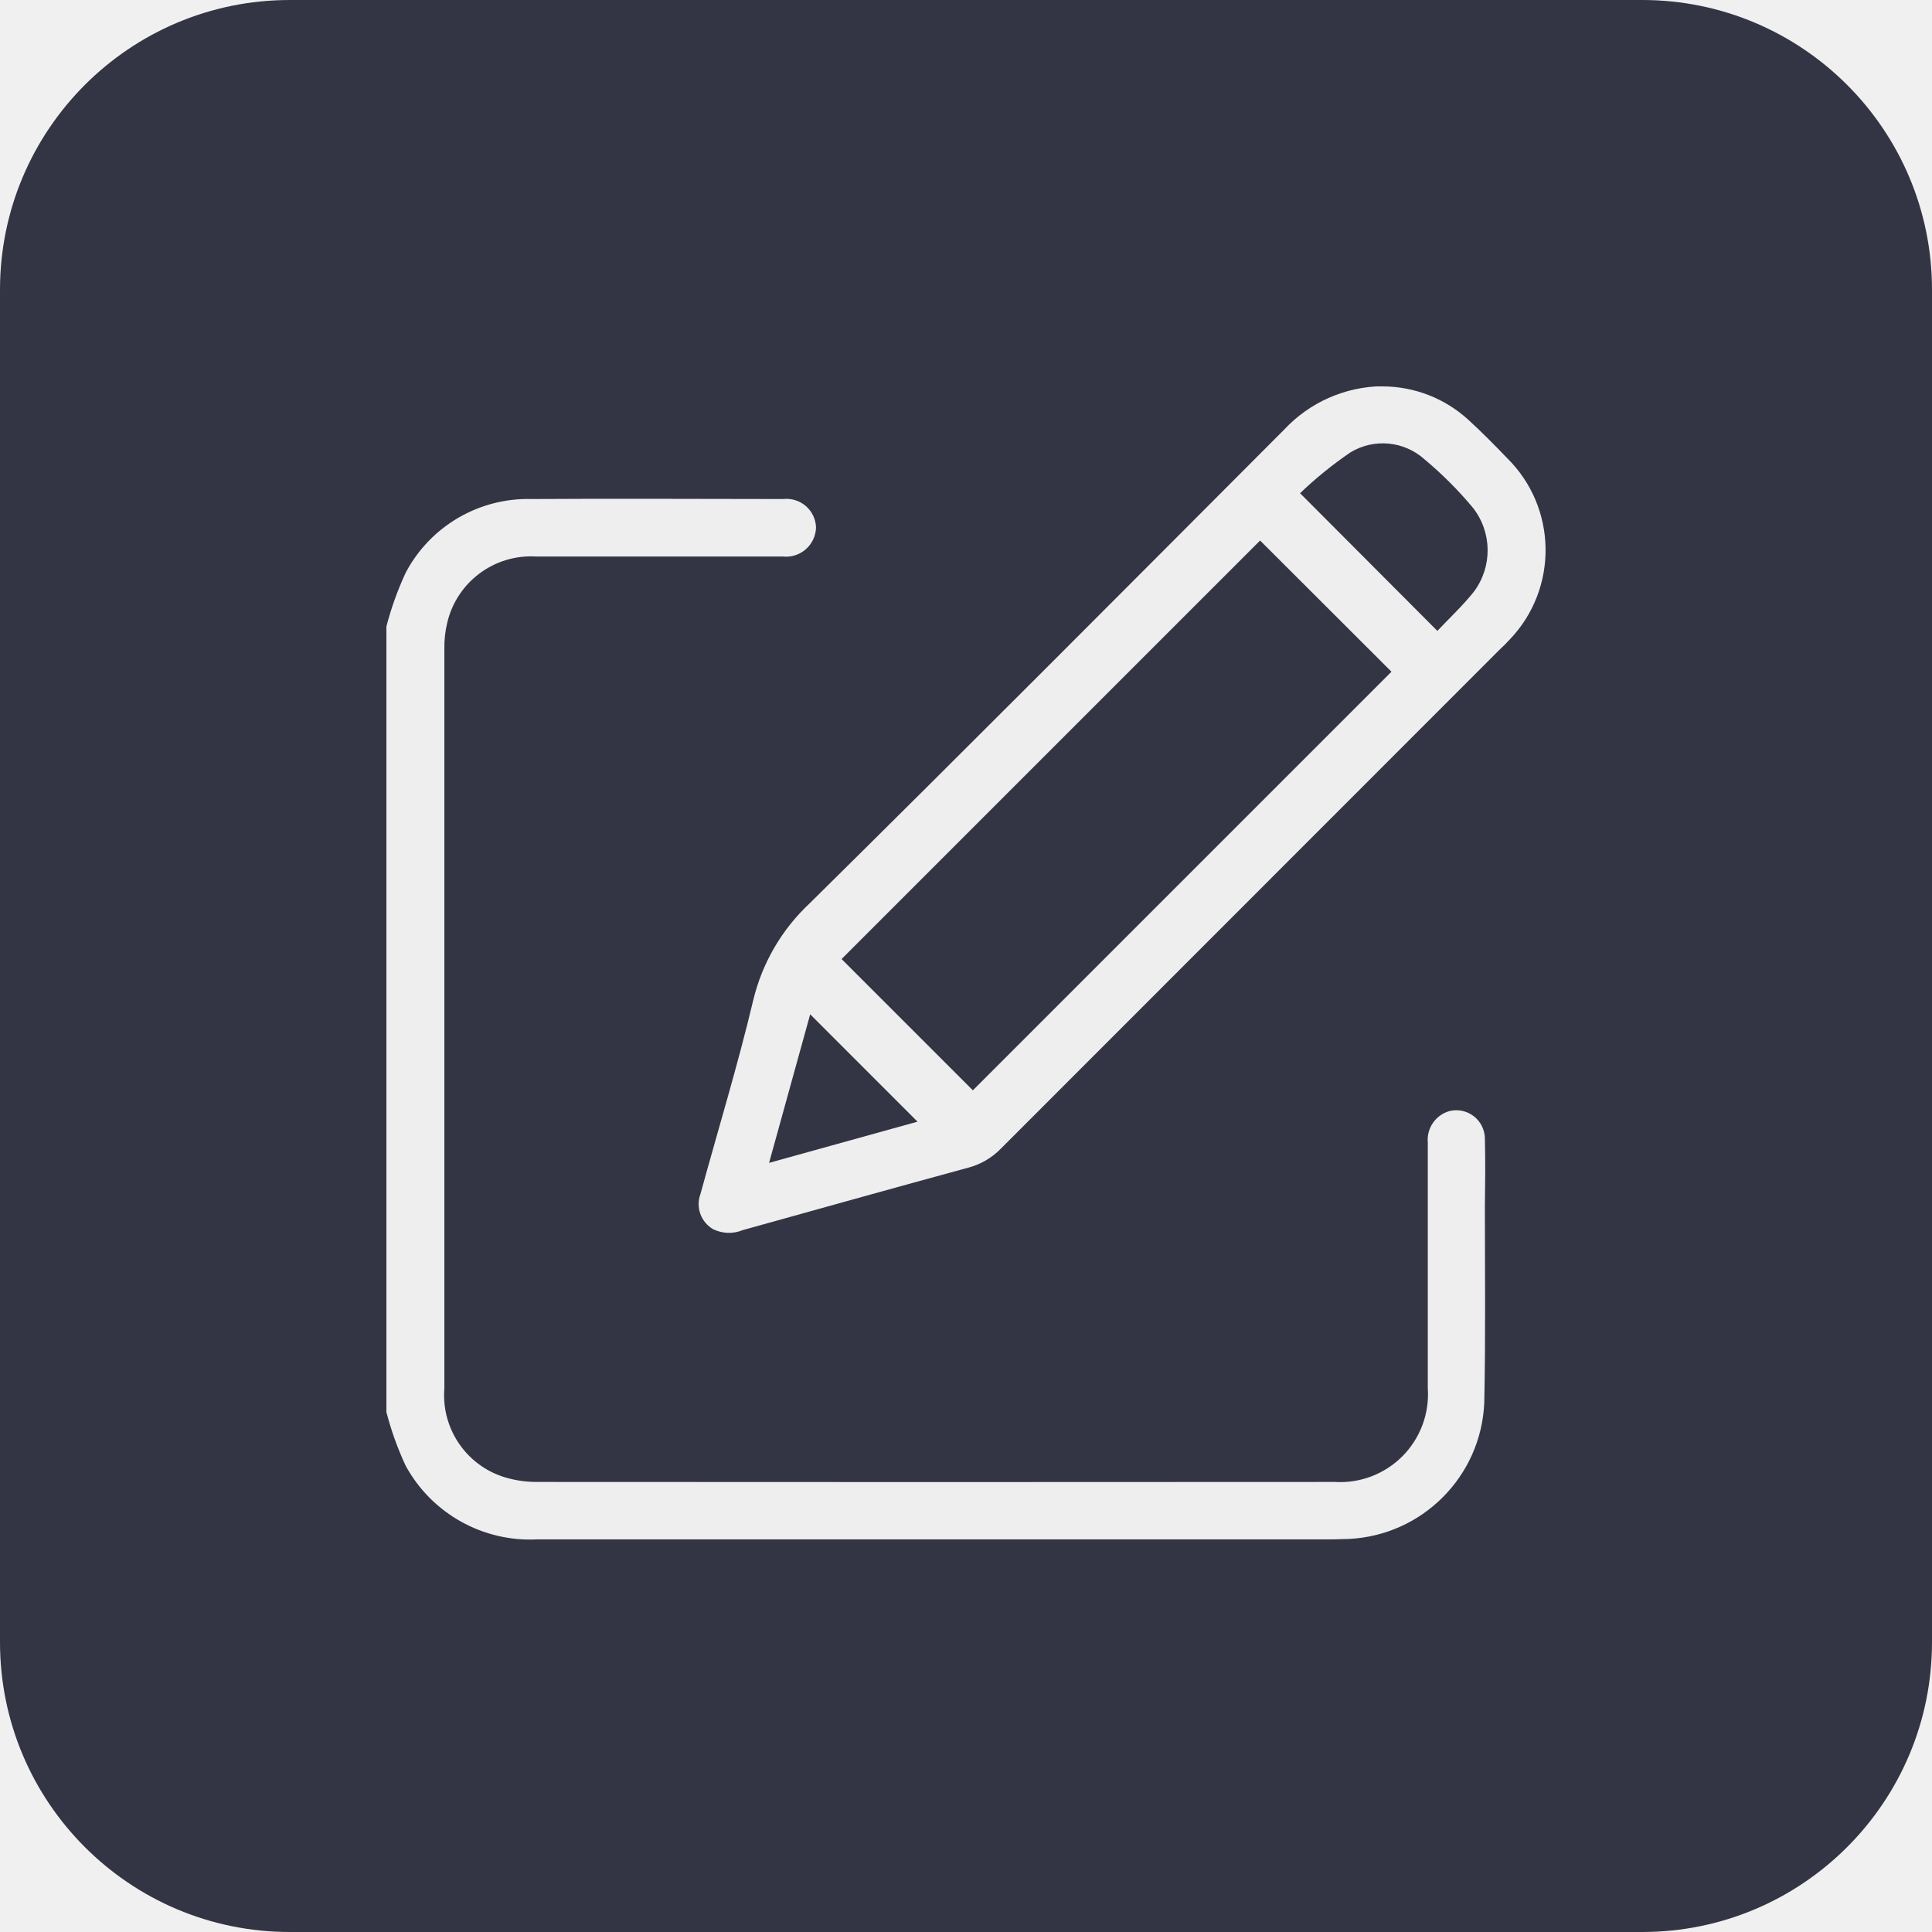
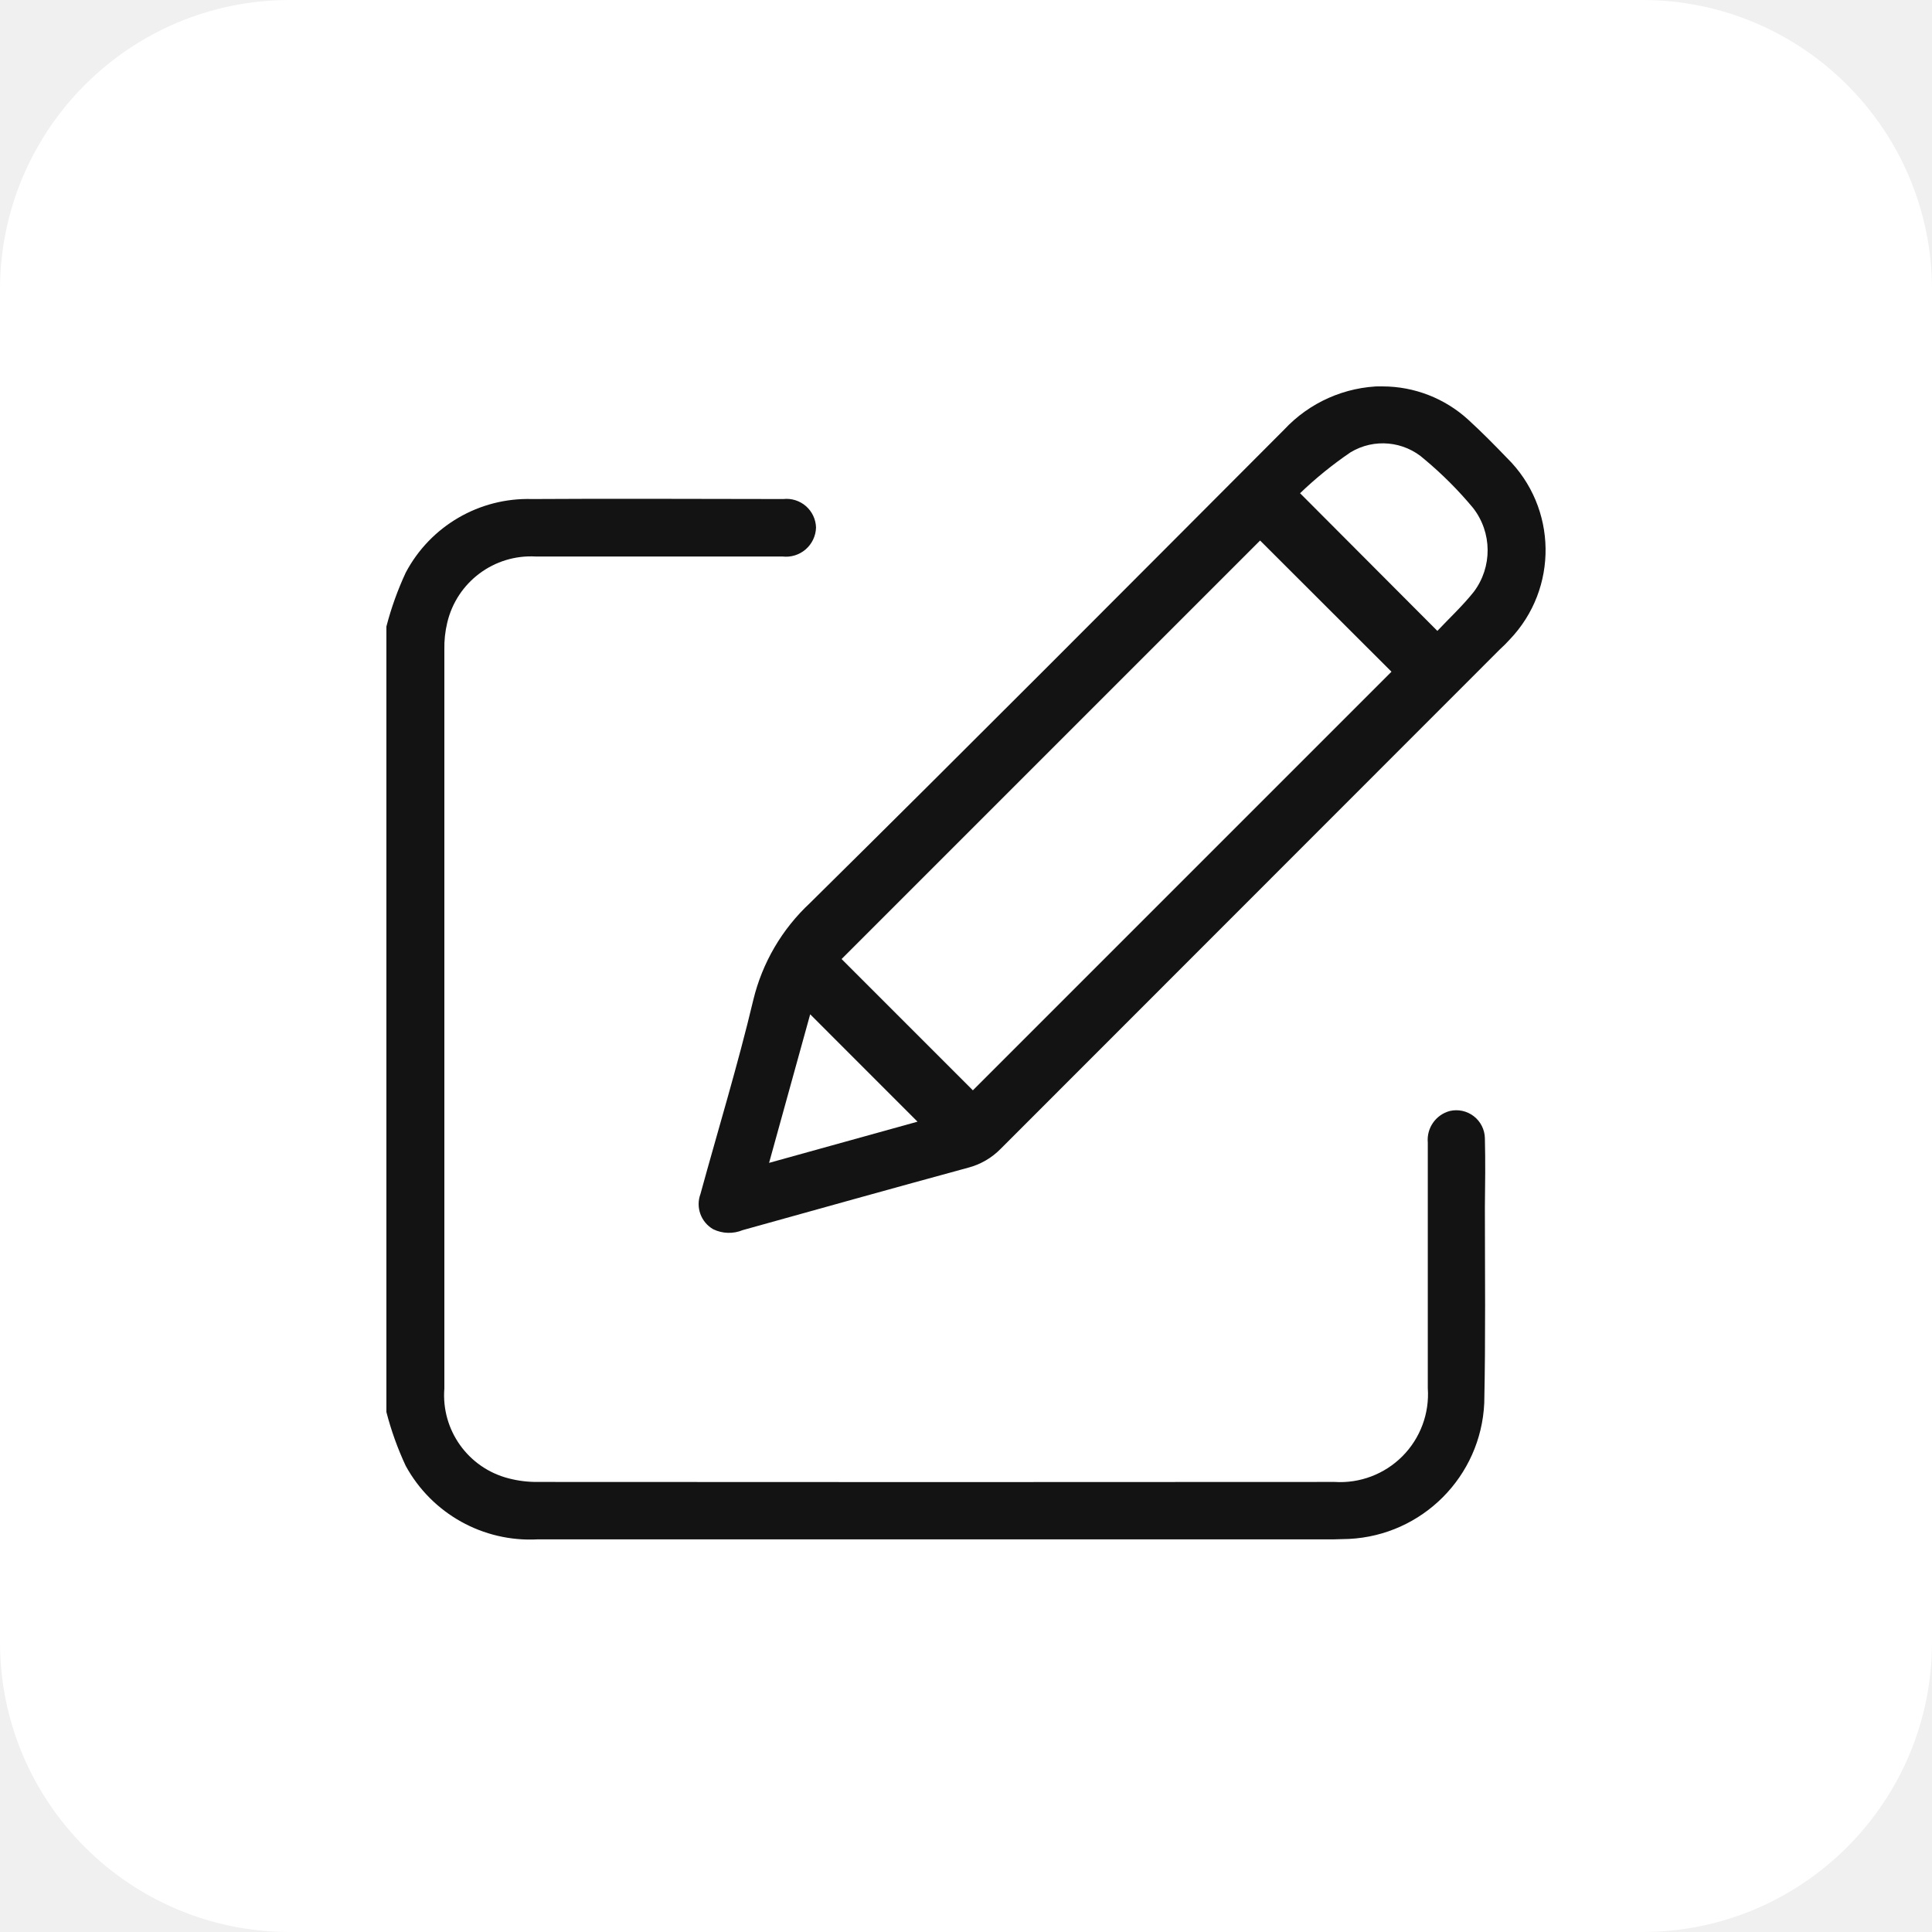
<svg xmlns="http://www.w3.org/2000/svg" width="40" height="40" viewBox="0 0 40 40">
  <defs>
    <clipPath id="clip-path">
-       <rect id="사각형_3737" data-name="사각형 3737" width="24" height="23.876" fill="#eee" />
+       <rect id="사각형_3737" data-name="사각형 3737" width="24" height="23.876" fill="#131313" />
    </clipPath>
  </defs>
  <g id="그룹_2995" data-name="그룹 2995" transform="translate(-1125 -164)">
-     <rect id="사각형_3737-2" data-name="사각형 3737" width="40" height="40" rx="6" transform="translate(1125 164)" fill="#333544" />
+     <rect id="사각형_3737-2" data-name="사각형 3737" width="40" height="40" rx="6" transform="translate(1125 164)" fill="#ffffff" />
    <g id="그룹_2731" data-name="그룹 2731" transform="translate(1133 172)">
      <g id="그룹_2732" data-name="그룹 2732">
        <g id="그룹_2731-2" data-name="그룹 2731" clip-path="url(#clip-path)">
-           <path id="패스_1394" data-name="패스 1394" d="M0,41.392a6.545,6.545,0,0,1,.4-1.115,2.862,2.862,0,0,1,2.617-1.524c1.734-.012,3.468,0,5.2,0a.611.611,0,0,1,.678.59.622.622,0,0,1-.693.6c-1.7,0-3.405,0-5.108,0a1.781,1.781,0,0,0-1.834,1.369,2.182,2.182,0,0,0-.06.556q0,7.65,0,15.3a1.776,1.776,0,0,0,1.331,1.861,2.28,2.28,0,0,0,.6.074q8.248.006,16.5,0a1.819,1.819,0,0,0,1.93-1.942q0-2.542,0-5.085a.618.618,0,0,1,.455-.653.592.592,0,0,1,.727.564c.012.476.006.953,0,1.429,0,1.351.016,2.7-.013,4.053a2.95,2.95,0,0,1-2.8,2.814c-.109,0-.219.009-.328.009q-8.236,0-16.472,0A2.934,2.934,0,0,1,.4,58.77,6.448,6.448,0,0,1,0,57.656V41.392" transform="translate(0 -36.421)" fill="#eee" />
-           <path id="패스_1395" data-name="패스 1395" d="M122.065,0a2.633,2.633,0,0,1,1.777.692c.277.253.54.52.8.79a2.678,2.678,0,0,1,.054,3.761c-.063.069-.129.136-.2.2q-5.169,5.17-10.336,10.341a1.458,1.458,0,0,1-.675.392c-1.557.424-3.111.859-4.666,1.292a.747.747,0,0,1-.612-.018.6.6,0,0,1-.264-.729c.367-1.339.773-2.668,1.094-4.017a4.035,4.035,0,0,1,1.174-2.008c3.29-3.249,6.551-6.528,9.816-9.8a2.827,2.827,0,0,1,2.033-.9M119.53,3.191l-8.665,8.665,2.718,2.718,8.667-8.667L119.53,3.191m.83-.977L123.2,5.062c.245-.26.52-.516.752-.806a1.429,1.429,0,0,0-.013-1.74,7.85,7.85,0,0,0-1.006-1.007,1.292,1.292,0,0,0-1.531-.144,8.049,8.049,0,0,0-1.047.849M110.215,13l-.851,3.076,3.073-.853L110.215,13" transform="translate(-101.441)" fill="#eee" />
+           <path id="패스_1394" data-name="패스 1394" d="M0,41.392a6.545,6.545,0,0,1,.4-1.115,2.862,2.862,0,0,1,2.617-1.524c1.734-.012,3.468,0,5.2,0a.611.611,0,0,1,.678.59.622.622,0,0,1-.693.6c-1.7,0-3.405,0-5.108,0a1.781,1.781,0,0,0-1.834,1.369,2.182,2.182,0,0,0-.06.556q0,7.65,0,15.3a1.776,1.776,0,0,0,1.331,1.861,2.28,2.28,0,0,0,.6.074q8.248.006,16.5,0a1.819,1.819,0,0,0,1.93-1.942q0-2.542,0-5.085a.618.618,0,0,1,.455-.653.592.592,0,0,1,.727.564c.012.476.006.953,0,1.429,0,1.351.016,2.7-.013,4.053a2.95,2.95,0,0,1-2.8,2.814c-.109,0-.219.009-.328.009q-8.236,0-16.472,0A2.934,2.934,0,0,1,.4,58.77,6.448,6.448,0,0,1,0,57.656V41.392" transform="translate(0 -36.421)" fill="#131313" />
+           <path id="패스_1395" data-name="패스 1395" d="M122.065,0a2.633,2.633,0,0,1,1.777.692c.277.253.54.52.8.79a2.678,2.678,0,0,1,.054,3.761c-.063.069-.129.136-.2.2q-5.169,5.17-10.336,10.341a1.458,1.458,0,0,1-.675.392c-1.557.424-3.111.859-4.666,1.292a.747.747,0,0,1-.612-.018.6.6,0,0,1-.264-.729c.367-1.339.773-2.668,1.094-4.017a4.035,4.035,0,0,1,1.174-2.008c3.29-3.249,6.551-6.528,9.816-9.8a2.827,2.827,0,0,1,2.033-.9M119.53,3.191l-8.665,8.665,2.718,2.718,8.667-8.667L119.53,3.191m.83-.977L123.2,5.062c.245-.26.52-.516.752-.806a1.429,1.429,0,0,0-.013-1.74,7.85,7.85,0,0,0-1.006-1.007,1.292,1.292,0,0,0-1.531-.144,8.049,8.049,0,0,0-1.047.849M110.215,13l-.851,3.076,3.073-.853L110.215,13" transform="translate(-101.441)" fill="#131313" />
        </g>
      </g>
    </g>
  </g>
</svg>
